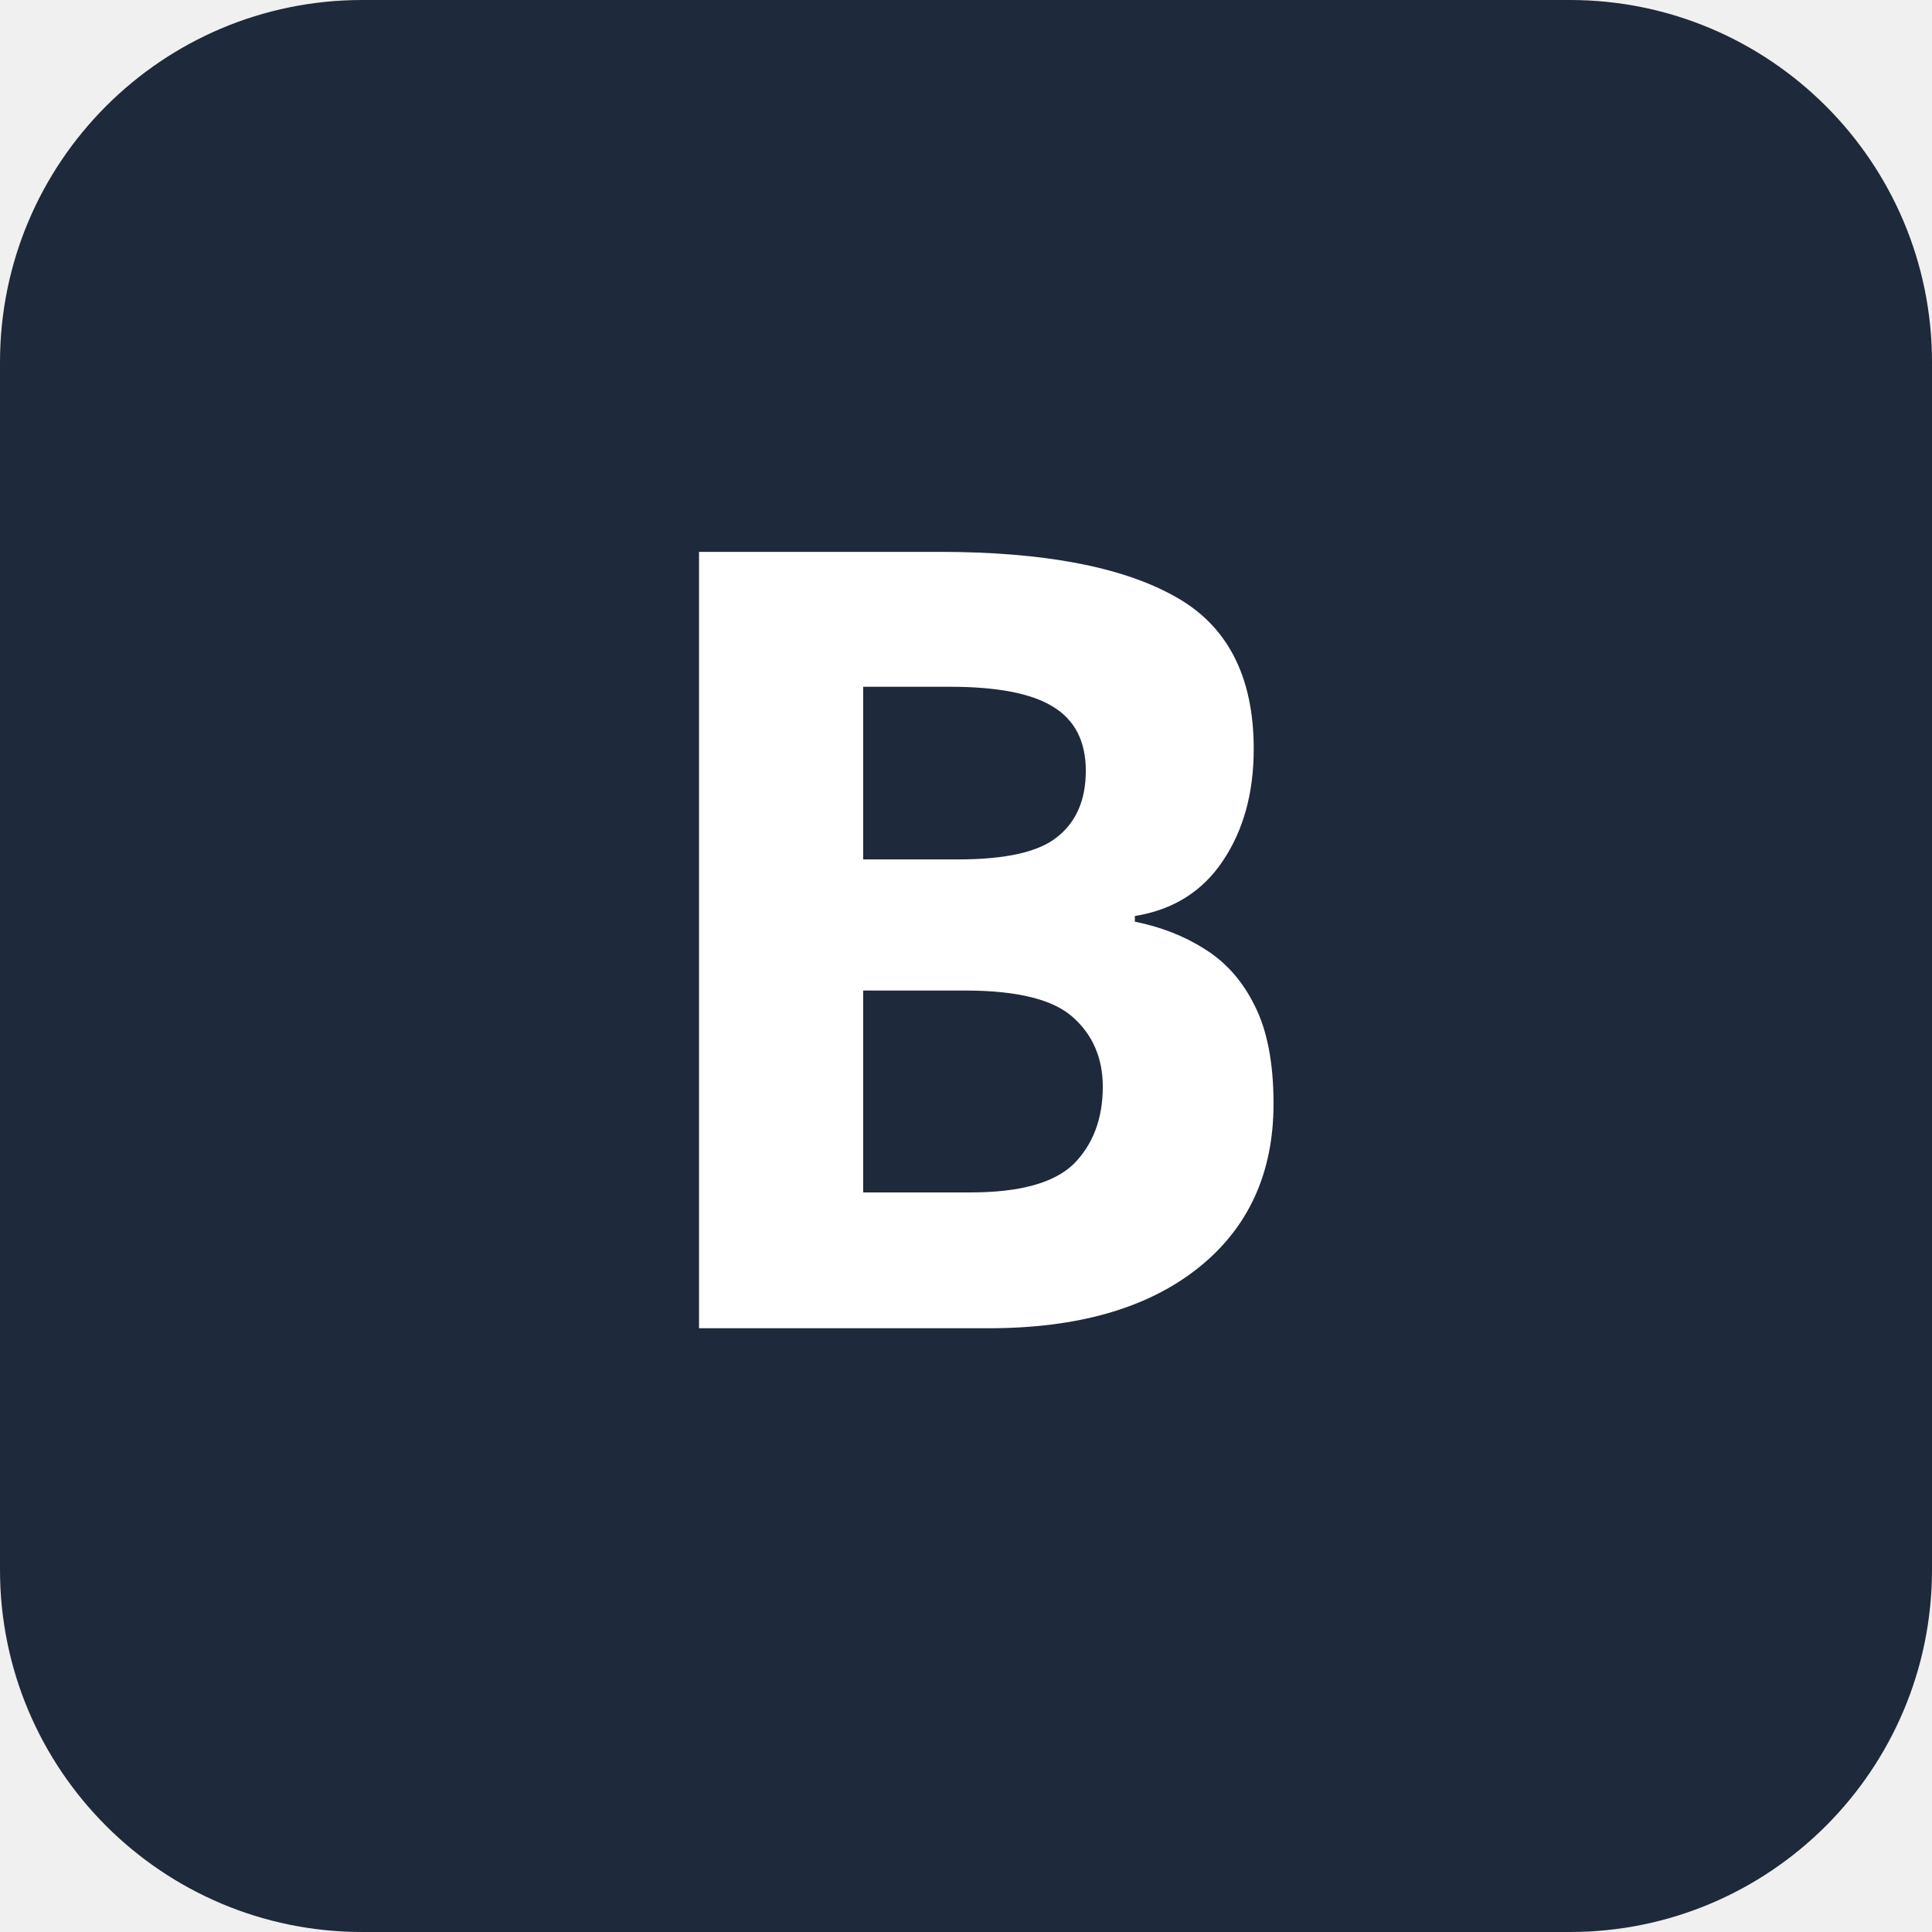
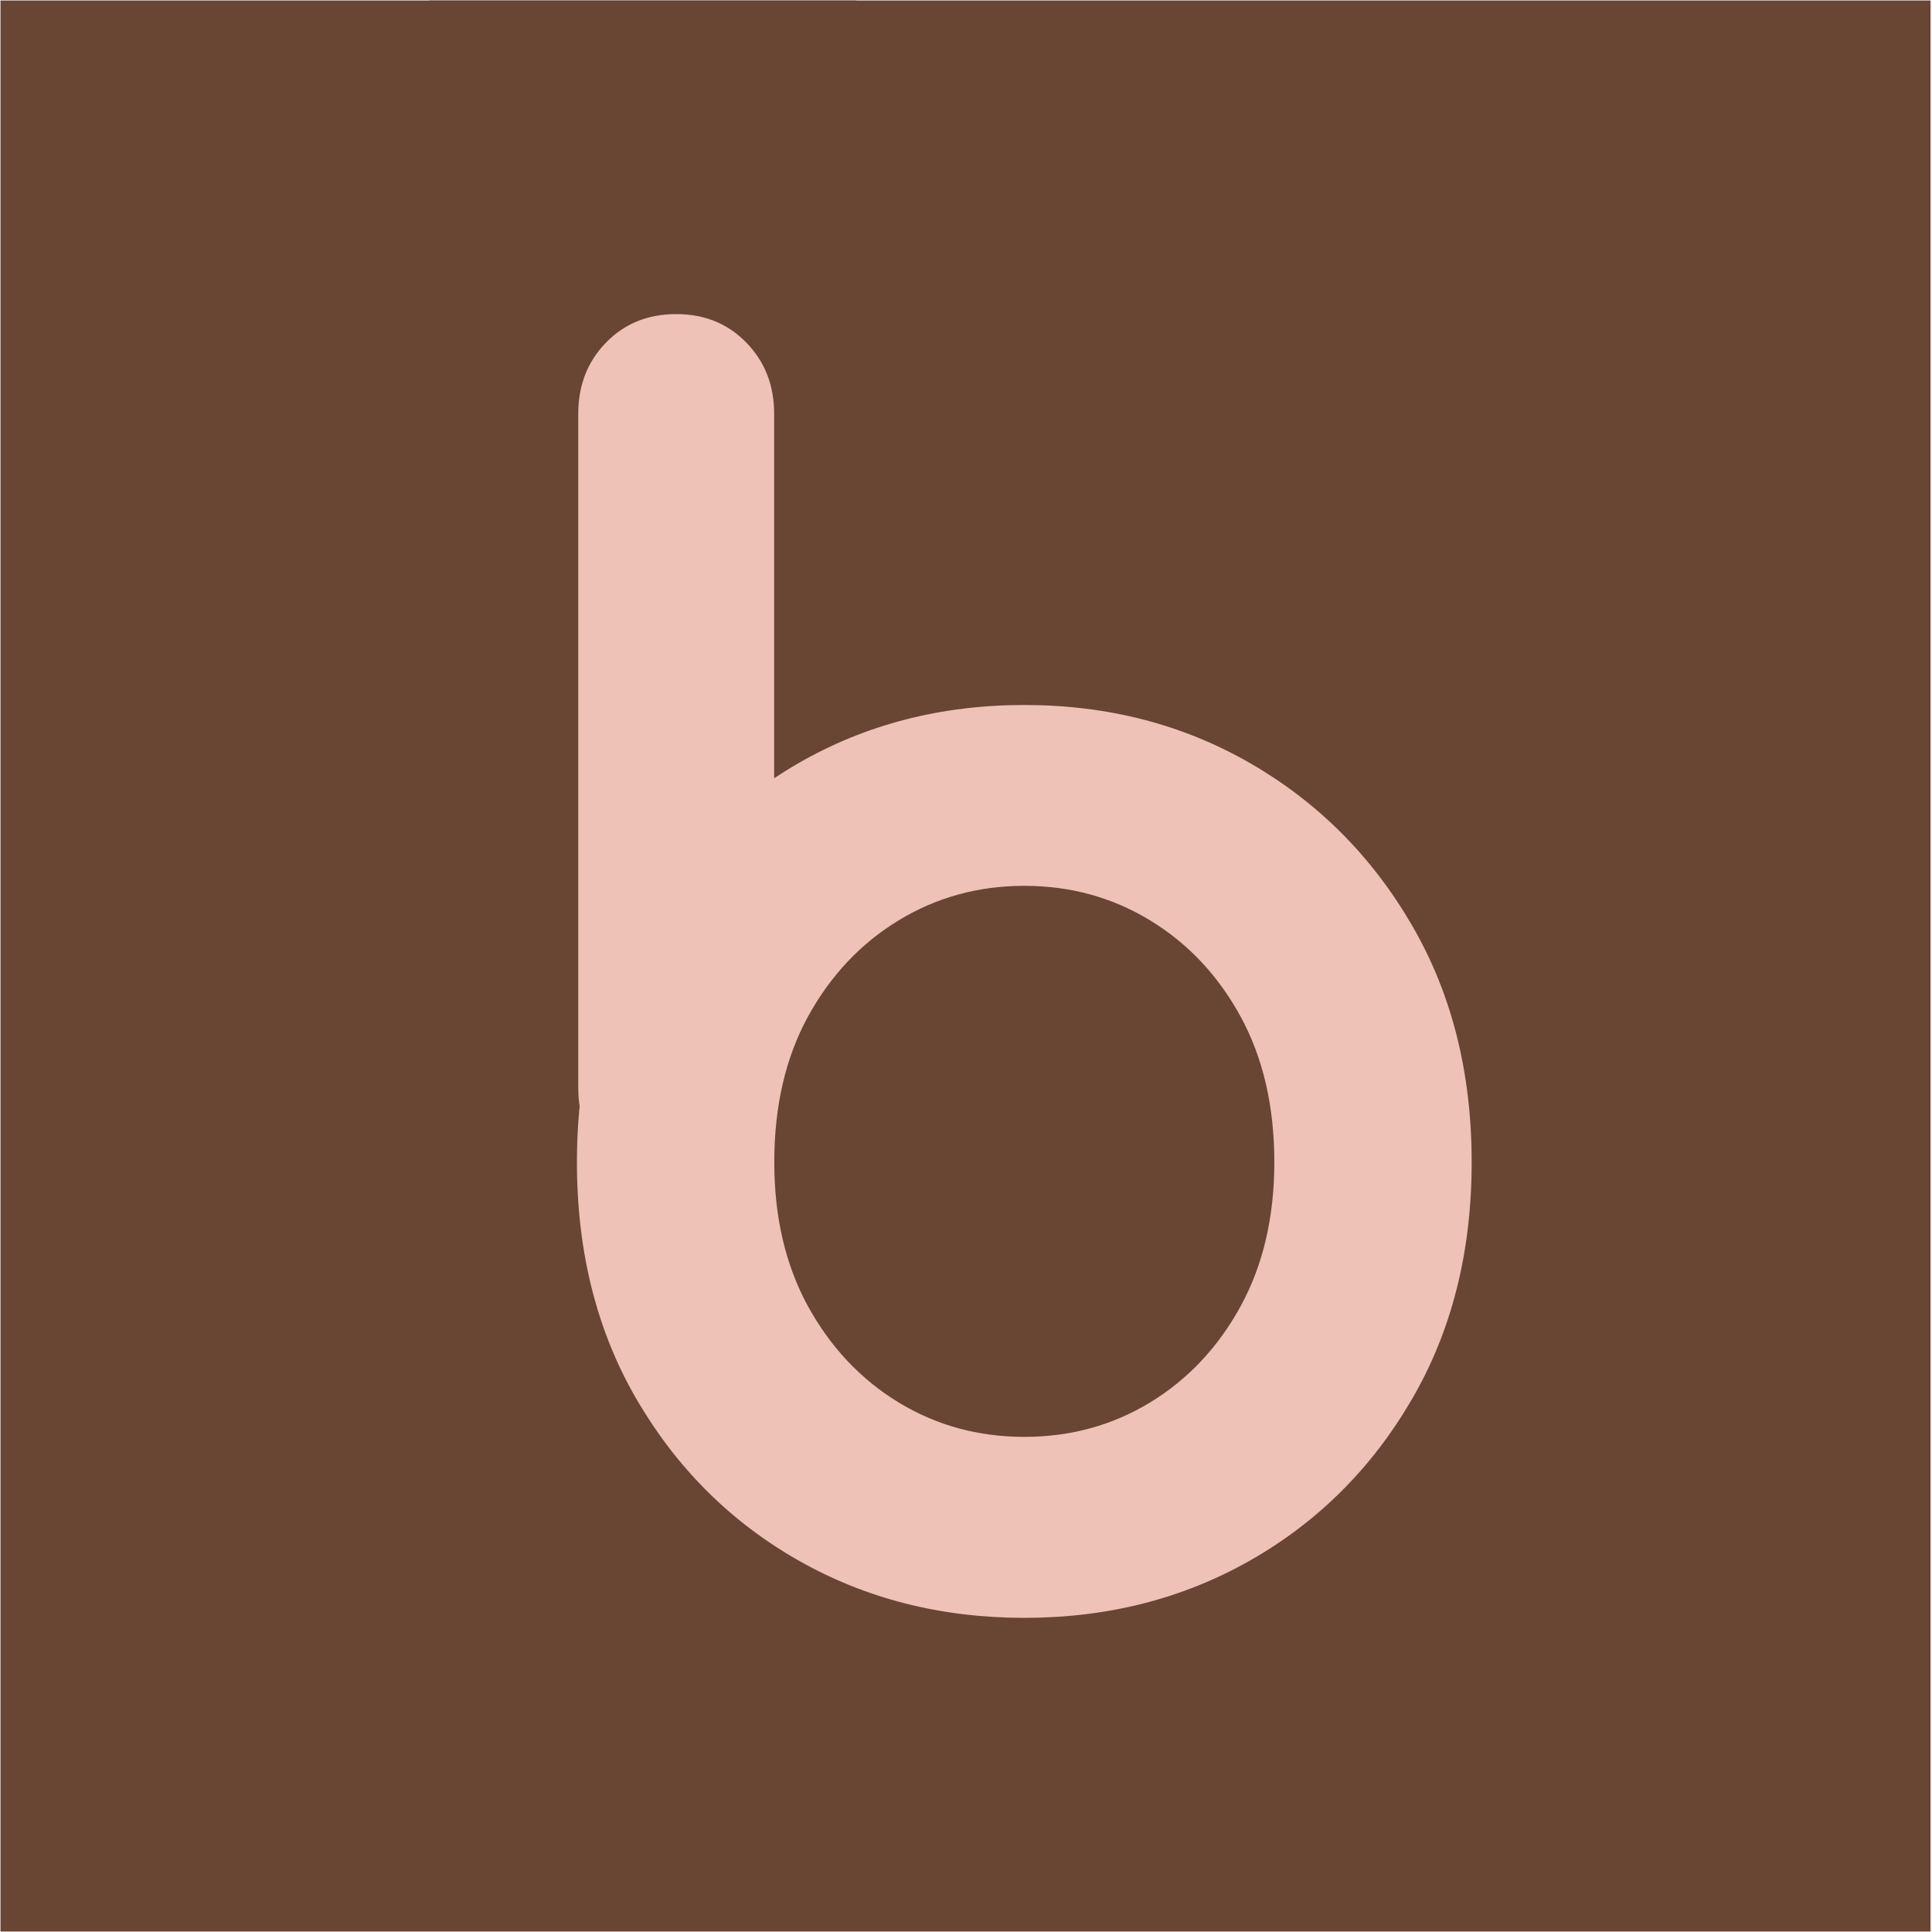
- <svg xmlns="http://www.w3.org/2000/svg" viewBox="0 0 32 32">
-   <rect width="32" height="32" rx="6" fill="#1e293b" />
-   <text x="16" y="22" font-size="18" text-anchor="middle" fill="white" font-family="sans-serif" font-weight="bold">B</text>
+ <svg xmlns="http://www.w3.org/2000/svg" width="300" zoomAndPan="magnify" viewBox="0 0 224.88 225" height="300" preserveAspectRatio="xMidYMid meet" version="1.0">
+   <defs>
+     <g />
+     <clipPath id="f0b2dcc519">
+       <path d="M 0 0.059 L 224.762 0.059 L 224.762 224.938 L 0 224.938 Z M 0 0.059 " clip-rule="nonzero" />
+     </clipPath>
+     <clipPath id="313bfd375d">
+       <path d="M 49.922 0.059 L 99.695 0.059 L 99.695 30.844 L 49.922 30.844 Z M 49.922 0.059 " clip-rule="nonzero" />
+     </clipPath>
+   </defs>
+   <g clip-path="url(#f0b2dcc519)">
+     <path fill="#ffffff" d="M 0 0.059 L 224.879 0.059 L 224.879 224.941 L 0 224.941 Z M 0 0.059 " fill-opacity="1" fill-rule="nonzero" />
+     <path fill="#694533" d="M 0 0.059 L 224.879 0.059 L 224.879 224.941 L 0 224.941 Z M 0 0.059 " fill-opacity="1" fill-rule="nonzero" />
+   </g>
+   <g fill="#eec2b7" fill-opacity="1">
+     <g transform="translate(59.47208, 186.4927)">
+       <g>
+         <path d="M 111.859 -51.141 C 111.859 -40.672 109.523 -31.445 104.859 -23.469 C 100.203 -15.488 93.945 -9.258 86.094 -4.781 C 78.238 -0.312 69.461 1.922 59.766 1.922 C 50.055 1.922 41.273 -0.312 33.422 -4.781 C 25.566 -9.258 19.305 -15.488 14.641 -23.469 C 9.984 -31.445 7.656 -40.672 7.656 -51.141 C 7.656 -61.609 9.984 -70.832 14.641 -78.812 C 19.305 -86.801 25.566 -93.062 33.422 -97.594 C 41.273 -102.125 50.055 -104.391 59.766 -104.391 C 69.461 -104.391 78.238 -102.125 86.094 -97.594 C 93.945 -93.062 100.203 -86.801 104.859 -78.812 C 109.523 -70.832 111.859 -61.609 111.859 -51.141 Z M 88.875 -51.141 C 88.875 -57.648 87.566 -63.301 84.953 -68.094 C 82.336 -72.883 78.828 -76.617 74.422 -79.297 C 70.016 -81.984 65.129 -83.328 59.766 -83.328 C 54.398 -83.328 49.516 -81.984 45.109 -79.297 C 40.703 -76.617 37.188 -72.883 34.562 -68.094 C 31.945 -63.301 30.641 -57.648 30.641 -51.141 C 30.641 -44.754 31.945 -39.164 34.562 -34.375 C 37.188 -29.594 40.703 -25.859 45.109 -23.172 C 49.516 -20.492 54.398 -19.156 59.766 -19.156 C 65.129 -19.156 70.016 -20.492 74.422 -23.172 C 78.828 -25.859 82.336 -29.594 84.953 -34.375 C 87.566 -39.164 88.875 -44.754 88.875 -51.141 Z M 88.875 -51.141 " />
+       </g>
+     </g>
+   </g>
+   <g fill="#eec2b7" fill-opacity="1">
+     <g transform="translate(56.25337, 138.2981)">
+       <g>
+         <path d="M 33.844 -11.594 C 33.844 -8.301 32.766 -5.547 30.609 -3.328 C 28.453 -1.109 25.727 0 22.438 0 C 19.133 0 16.406 -1.109 14.25 -3.328 C 12.102 -5.547 11.031 -8.301 11.031 -11.594 L 11.031 -90.125 C 11.031 -93.414 12.102 -96.172 14.25 -98.391 C 16.406 -100.609 19.133 -101.719 22.438 -101.719 C 25.727 -101.719 28.453 -100.609 30.609 -98.391 C 32.766 -96.172 33.844 -93.414 33.844 -90.125 Z M 22.25 -114.078 C 17.938 -114.078 14.891 -114.77 13.109 -116.156 C 11.336 -117.551 10.453 -120.023 10.453 -123.578 L 10.453 -127.188 C 10.453 -130.863 11.438 -133.367 13.406 -134.703 C 15.375 -136.035 18.383 -136.703 22.438 -136.703 C 26.875 -136.703 29.977 -136.004 31.75 -134.609 C 33.531 -133.211 34.422 -130.738 34.422 -127.188 L 34.422 -123.578 C 34.422 -119.898 33.469 -117.395 31.562 -116.062 C 29.664 -114.738 26.562 -114.078 22.25 -114.078 Z M 22.25 -114.078 " />
+       </g>
+     </g>
+   </g>
+   <g clip-path="url(#313bfd375d)">
+     <path fill="#694533" d="M 49.922 0.059 L 99.707 0.059 L 99.707 30.844 L 49.922 30.844 Z M 49.922 0.059 " fill-opacity="1" fill-rule="nonzero" />
+   </g>
</svg>
